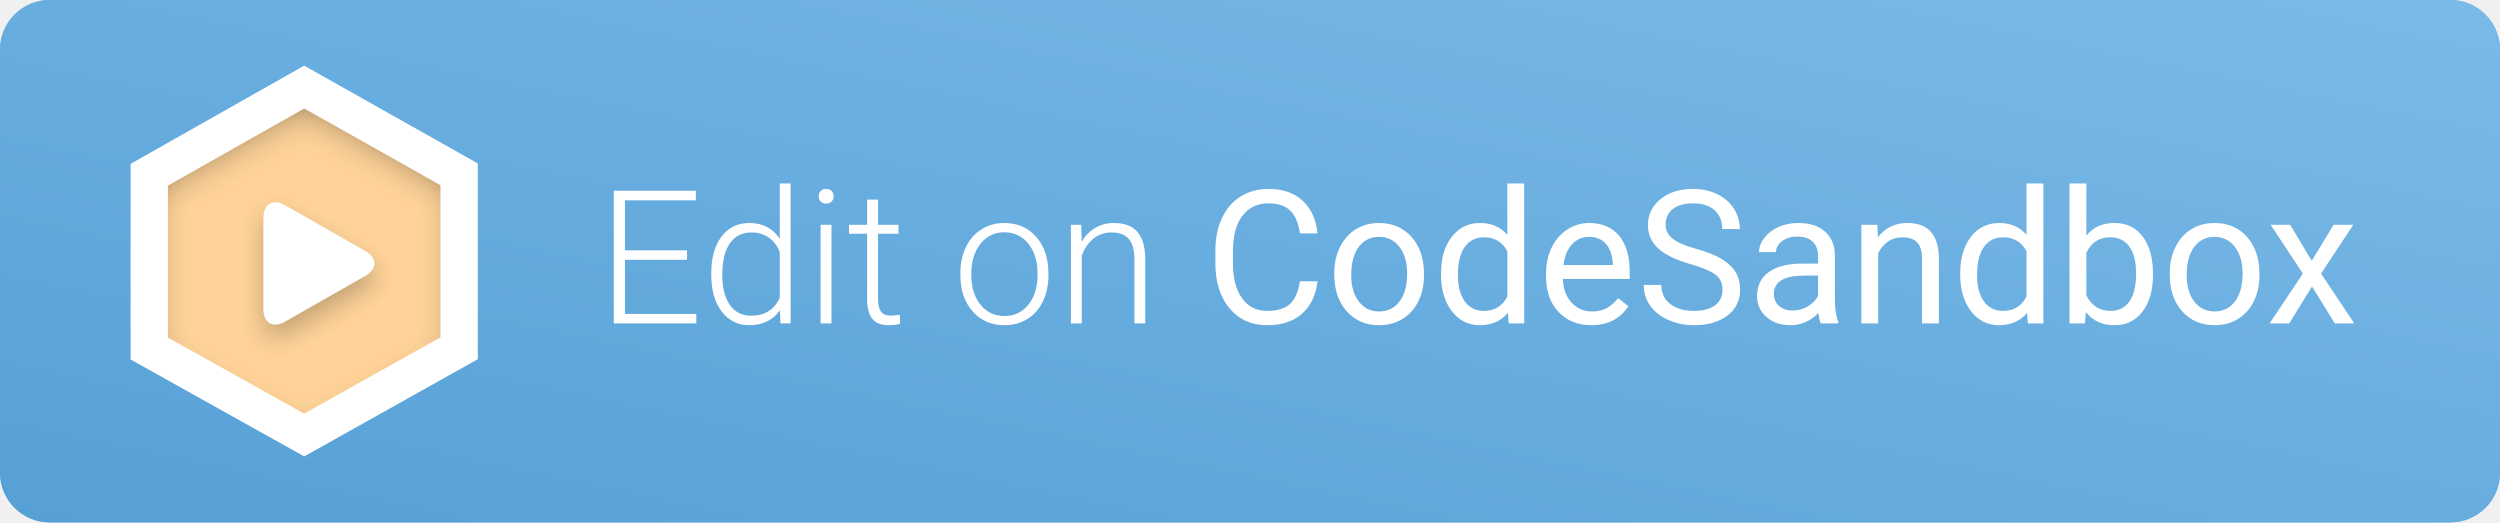
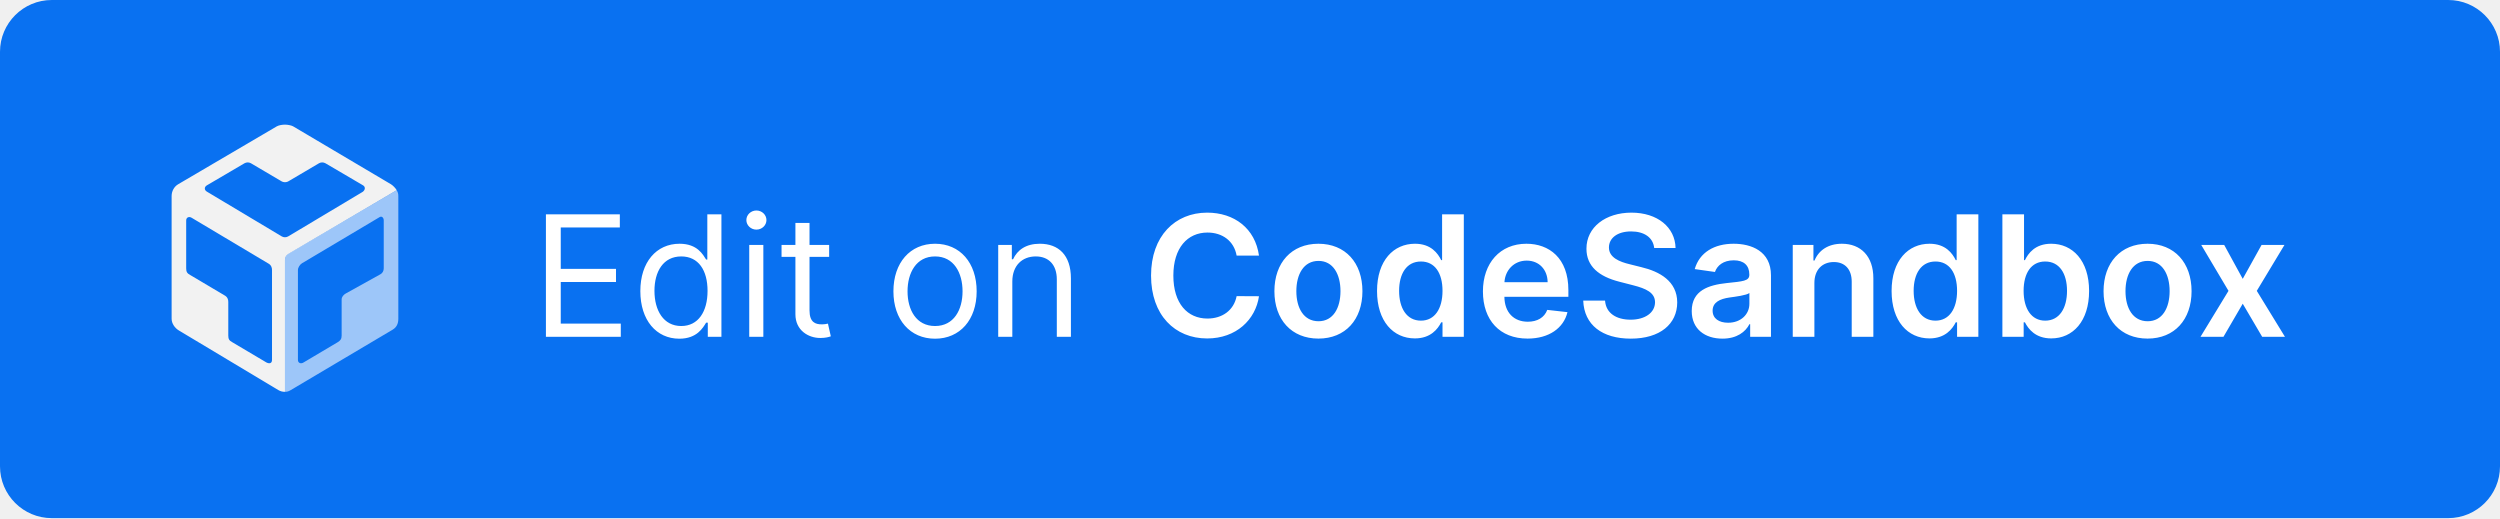
- <svg xmlns="http://www.w3.org/2000/svg" xmlns:xlink="http://www.w3.org/1999/xlink" width="201px" height="42px" viewBox="0 0 201 42" version="1.1">
-   <defs>
-     <linearGradient x1="100%" y1="0%" x2="0%" y2="100%" id="linearGradient-1">
-       <stop stop-color="#7ABAE8" offset="0%" />
-       <stop stop-color="#56A0D6" offset="100%" />
-     </linearGradient>
-     <rect id="path-2" x="0" y="0" width="201" height="42" rx="4" />
-     <polygon id="path-3" points="0 21.023 12.456 27.977 24.916 21 24.916 7.017 12.458 0 0 7.048" />
-     <filter x="-14.0%" y="-13.3%" width="128.1%" height="126.6%" filterUnits="objectBoundingBox" id="filter-4">
-       <feGaussianBlur stdDeviation="1.5" in="SourceAlpha" result="shadowBlurInner1" />
-       <feOffset dx="0" dy="1" in="shadowBlurInner1" result="shadowOffsetInner1" />
-       <feComposite in="shadowOffsetInner1" in2="SourceAlpha" operator="arithmetic" k2="-1" k3="1" result="shadowInnerInner1" />
-       <feColorMatrix values="0 0 0 0 0   0 0 0 0 0   0 0 0 0 0  0 0 0 0.5 0" type="matrix" in="shadowInnerInner1" />
-     </filter>
-     <path d="M9.176,10.509 C9.176,9.402 9.957,8.951 10.909,9.494 L17.39,13.192 C18.347,13.738 18.342,14.626 17.39,15.17 L10.909,18.868 C9.952,19.414 9.176,18.966 9.176,17.854 L9.176,10.509 Z" id="path-5" />
-     <filter x="-39.2%" y="-25.4%" width="178.4%" height="171.2%" filterUnits="objectBoundingBox" id="filter-6">
-       <feOffset dx="0" dy="1" in="SourceAlpha" result="shadowOffsetOuter1" />
-       <feGaussianBlur stdDeviation="1" in="shadowOffsetOuter1" result="shadowBlurOuter1" />
-       <feColorMatrix values="0 0 0 0 0   0 0 0 0 0   0 0 0 0 0  0 0 0 0.232 0" type="matrix" in="shadowBlurOuter1" />
-     </filter>
-   </defs>
-   <g id="Page-1" stroke="none" stroke-width="1" fill="none" fill-rule="evenodd">
-     <g id="Rectangle">
-       <use fill="#6CAEDD" xlink:href="#path-2" />
-       <use fill="url(#linearGradient-1)" xlink:href="#path-2" />
-     </g>
-     <g id="Logo-v2-(1)" transform="translate(12, 7)">
-       <g id="Logo">
-         <g id="Layer_1" transform="translate(0.224316, 0.037787)" fill-rule="nonzero" fill="#FFD399">
-           <polyline id="Shape" points="19.039 24.473 19.039 17.917 24.884 14.624 24.884 21.19 19.039 24.473" />
-           <polyline id="Shape" points="5.747 18.018 0 14.779 0 21.256 5.747 24.511 5.747 18.018" />
-           <polyline id="Shape" points="12.444 6.607 18.288 3.311 12.446 0 6.58 3.322 12.444 6.607" />
-         </g>
-         <g id="Layer_2">
-           <g id="Shape">
-             <use fill="#FFD399" fill-rule="evenodd" xlink:href="#path-3" />
-             <use fill="black" fill-opacity="1" filter="url(#filter-4)" xlink:href="#path-3" />
-             <use stroke="#FFFFFF" stroke-width="3" xlink:href="#path-3" />
-           </g>
-           <g id="Rectangle-2">
-             <use fill="black" fill-opacity="1" filter="url(#filter-6)" xlink:href="#path-5" />
-             <use fill="#FFFFFF" fill-rule="evenodd" xlink:href="#path-5" />
-           </g>
-         </g>
-       </g>
-     </g>
-     <path d="M55.236,20.888 L50.249,20.888 L50.249,25.238 L55.983,25.238 L55.983,26 L49.348,26 L49.348,15.336 L55.947,15.336 L55.947,16.105 L50.249,16.105 L50.249,20.126 L55.236,20.126 L55.236,20.888 Z M57.185,21.964 C57.185,20.734 57.459,19.754 58.009,19.024 C58.558,18.294 59.304,17.929 60.246,17.929 C61.315,17.929 62.131,18.351 62.692,19.196 L62.692,14.75 L63.564,14.75 L63.564,26 L62.744,26 L62.707,24.945 C62.146,25.746 61.32,26.146 60.231,26.146 C59.318,26.146 58.582,25.779 58.023,25.044 C57.464,24.309 57.185,23.317 57.185,22.067 L57.185,21.964 Z M58.071,22.118 C58.071,23.129 58.273,23.926 58.679,24.51 C59.084,25.093 59.655,25.385 60.393,25.385 C61.472,25.385 62.238,24.909 62.692,23.957 L62.692,20.236 C62.238,19.206 61.477,18.69 60.407,18.69 C59.67,18.69 59.096,18.98 58.686,19.558 C58.276,20.137 58.071,20.99 58.071,22.118 Z M66.853,26 L65.974,26 L65.974,18.075 L66.853,18.075 L66.853,26 Z M65.82,15.783 C65.82,15.617 65.874,15.476 65.981,15.362 C66.088,15.247 66.235,15.189 66.42,15.189 C66.606,15.189 66.754,15.247 66.864,15.362 C66.973,15.476 67.028,15.617 67.028,15.783 C67.028,15.949 66.973,16.088 66.864,16.2 C66.754,16.313 66.606,16.369 66.42,16.369 C66.235,16.369 66.088,16.313 65.981,16.2 C65.874,16.088 65.82,15.949 65.82,15.783 Z M70.595,16.046 L70.595,18.075 L72.236,18.075 L72.236,18.793 L70.595,18.793 L70.595,24.074 C70.595,24.513 70.675,24.84 70.833,25.055 C70.992,25.27 71.257,25.377 71.628,25.377 C71.774,25.377 72.011,25.353 72.338,25.304 L72.375,26.022 C72.146,26.105 71.833,26.146 71.438,26.146 C70.837,26.146 70.4,25.972 70.126,25.623 C69.853,25.274 69.716,24.76 69.716,24.081 L69.716,18.793 L68.259,18.793 L68.259,18.075 L69.716,18.075 L69.716,16.046 L70.595,16.046 Z M77.216,21.92 C77.216,21.159 77.364,20.473 77.659,19.862 C77.955,19.252 78.372,18.777 78.912,18.438 C79.451,18.098 80.063,17.929 80.747,17.929 C81.801,17.929 82.656,18.299 83.31,19.038 C83.964,19.778 84.292,20.758 84.292,21.979 L84.292,22.162 C84.292,22.929 84.144,23.618 83.848,24.231 C83.553,24.844 83.137,25.316 82.6,25.648 C82.062,25.98 81.45,26.146 80.761,26.146 C79.711,26.146 78.858,25.777 78.201,25.037 C77.545,24.297 77.216,23.317 77.216,22.096 L77.216,21.92 Z M78.095,22.162 C78.095,23.109 78.341,23.887 78.831,24.495 C79.322,25.103 79.965,25.407 80.761,25.407 C81.552,25.407 82.193,25.103 82.684,24.495 C83.175,23.887 83.42,23.085 83.42,22.089 L83.42,21.92 C83.42,21.315 83.308,20.761 83.083,20.258 C82.858,19.755 82.543,19.365 82.138,19.09 C81.733,18.814 81.269,18.676 80.747,18.676 C79.965,18.676 79.328,18.982 78.835,19.595 C78.342,20.208 78.095,21.01 78.095,22.001 L78.095,22.162 Z M86.936,18.075 L86.965,19.43 C87.263,18.942 87.634,18.57 88.078,18.313 C88.522,18.057 89.013,17.929 89.55,17.929 C90.4,17.929 91.032,18.168 91.447,18.646 C91.862,19.125 92.072,19.843 92.077,20.8 L92.077,26 L91.206,26 L91.206,20.792 C91.201,20.084 91.051,19.557 90.755,19.21 C90.46,18.864 89.987,18.69 89.338,18.69 C88.796,18.69 88.316,18.86 87.899,19.199 C87.481,19.539 87.172,19.997 86.972,20.573 L86.972,26 L86.101,26 L86.101,18.075 L86.936,18.075 Z M105.927,22.616 C105.795,23.744 105.379,24.614 104.678,25.227 C103.978,25.84 103.046,26.146 101.884,26.146 C100.625,26.146 99.615,25.695 98.856,24.792 C98.096,23.888 97.717,22.68 97.717,21.166 L97.717,20.141 C97.717,19.149 97.894,18.278 98.248,17.526 C98.602,16.774 99.104,16.197 99.753,15.794 C100.402,15.391 101.154,15.189 102.009,15.189 C103.142,15.189 104.05,15.506 104.733,16.138 C105.417,16.77 105.815,17.646 105.927,18.764 L104.514,18.764 C104.392,17.914 104.127,17.299 103.719,16.918 C103.311,16.537 102.741,16.347 102.009,16.347 C101.11,16.347 100.406,16.679 99.896,17.343 C99.385,18.007 99.13,18.952 99.13,20.177 L99.13,21.21 C99.13,22.367 99.372,23.288 99.855,23.971 C100.339,24.655 101.015,24.997 101.884,24.997 C102.666,24.997 103.265,24.82 103.682,24.466 C104.1,24.112 104.377,23.495 104.514,22.616 L105.927,22.616 Z M107.275,21.964 C107.275,21.188 107.427,20.49 107.733,19.87 C108.038,19.25 108.463,18.771 109.007,18.434 C109.552,18.097 110.173,17.929 110.871,17.929 C111.95,17.929 112.823,18.302 113.49,19.049 C114.156,19.796 114.489,20.79 114.489,22.03 L114.489,22.125 C114.489,22.897 114.342,23.589 114.046,24.202 C113.751,24.815 113.328,25.292 112.779,25.634 C112.23,25.976 111.599,26.146 110.886,26.146 C109.812,26.146 108.941,25.773 108.275,25.026 C107.608,24.279 107.275,23.29 107.275,22.06 L107.275,21.964 Z M108.637,22.125 C108.637,23.004 108.841,23.71 109.249,24.242 C109.656,24.774 110.202,25.041 110.886,25.041 C111.574,25.041 112.121,24.771 112.526,24.231 C112.932,23.692 113.134,22.936 113.134,21.964 C113.134,21.095 112.928,20.391 112.515,19.851 C112.103,19.312 111.555,19.042 110.871,19.042 C110.202,19.042 109.663,19.308 109.252,19.84 C108.842,20.373 108.637,21.134 108.637,22.125 Z M115.859,21.972 C115.859,20.756 116.147,19.778 116.723,19.038 C117.299,18.299 118.054,17.929 118.986,17.929 C119.914,17.929 120.649,18.246 121.191,18.881 L121.191,14.75 L122.546,14.75 L122.546,26 L121.301,26 L121.235,25.15 C120.693,25.814 119.938,26.146 118.972,26.146 C118.054,26.146 117.305,25.771 116.727,25.019 C116.148,24.267 115.859,23.285 115.859,22.074 L115.859,21.972 Z M117.214,22.125 C117.214,23.024 117.399,23.727 117.771,24.235 C118.142,24.743 118.654,24.997 119.309,24.997 C120.168,24.997 120.795,24.611 121.191,23.839 L121.191,20.199 C120.786,19.452 120.163,19.079 119.323,19.079 C118.659,19.079 118.142,19.335 117.771,19.848 C117.399,20.36 117.214,21.12 117.214,22.125 Z M127.937,26.146 C126.862,26.146 125.988,25.794 125.314,25.088 C124.641,24.383 124.304,23.439 124.304,22.257 L124.304,22.008 C124.304,21.222 124.454,20.52 124.754,19.903 C125.054,19.285 125.474,18.802 126.014,18.452 C126.553,18.103 127.138,17.929 127.768,17.929 C128.798,17.929 129.599,18.268 130.17,18.947 C130.742,19.625 131.027,20.597 131.027,21.862 L131.027,22.426 L125.659,22.426 C125.678,23.207 125.906,23.838 126.344,24.319 C126.781,24.8 127.336,25.041 128.01,25.041 C128.488,25.041 128.894,24.943 129.226,24.748 C129.558,24.552 129.848,24.293 130.097,23.971 L130.925,24.616 C130.261,25.636 129.265,26.146 127.937,26.146 Z M127.768,19.042 C127.221,19.042 126.762,19.241 126.391,19.639 C126.02,20.037 125.791,20.595 125.703,21.312 L129.672,21.312 L129.672,21.21 C129.633,20.521 129.448,19.988 129.116,19.61 C128.784,19.231 128.334,19.042 127.768,19.042 Z M135.949,21.247 C134.743,20.9 133.865,20.474 133.316,19.969 C132.767,19.463 132.492,18.839 132.492,18.097 C132.492,17.257 132.828,16.563 133.499,16.013 C134.171,15.464 135.043,15.189 136.118,15.189 C136.85,15.189 137.503,15.331 138.077,15.614 C138.651,15.897 139.095,16.288 139.41,16.786 C139.725,17.284 139.882,17.829 139.882,18.419 L138.469,18.419 C138.469,17.775 138.264,17.268 137.854,16.9 C137.443,16.531 136.865,16.347 136.118,16.347 C135.424,16.347 134.884,16.499 134.495,16.804 C134.107,17.11 133.913,17.533 133.913,18.075 C133.913,18.51 134.097,18.877 134.466,19.177 C134.835,19.478 135.462,19.752 136.348,20.001 C137.235,20.25 137.928,20.525 138.428,20.825 C138.929,21.126 139.3,21.476 139.542,21.876 C139.783,22.277 139.904,22.748 139.904,23.29 C139.904,24.154 139.567,24.846 138.894,25.366 C138.22,25.886 137.319,26.146 136.191,26.146 C135.458,26.146 134.775,26.006 134.14,25.725 C133.505,25.445 133.016,25.06 132.672,24.572 C132.327,24.083 132.155,23.529 132.155,22.909 L133.569,22.909 C133.569,23.554 133.807,24.063 134.283,24.436 C134.759,24.81 135.395,24.997 136.191,24.997 C136.933,24.997 137.502,24.845 137.897,24.542 C138.293,24.24 138.491,23.827 138.491,23.305 C138.491,22.782 138.308,22.378 137.941,22.093 C137.575,21.807 136.911,21.525 135.949,21.247 Z M146.386,26 C146.308,25.844 146.245,25.565 146.196,25.165 C145.566,25.819 144.814,26.146 143.94,26.146 C143.159,26.146 142.518,25.926 142.017,25.484 C141.517,25.042 141.267,24.481 141.267,23.803 C141.267,22.978 141.58,22.337 142.208,21.88 C142.835,21.424 143.718,21.195 144.855,21.195 L146.174,21.195 L146.174,20.573 C146.174,20.099 146.032,19.722 145.749,19.441 C145.466,19.16 145.048,19.02 144.497,19.02 C144.013,19.02 143.608,19.142 143.281,19.386 C142.954,19.63 142.79,19.926 142.79,20.272 L141.428,20.272 C141.428,19.877 141.568,19.495 141.849,19.126 C142.13,18.758 142.51,18.466 142.991,18.251 C143.472,18.036 144.001,17.929 144.577,17.929 C145.49,17.929 146.206,18.157 146.723,18.614 C147.241,19.07 147.509,19.699 147.529,20.5 L147.529,24.147 C147.529,24.875 147.622,25.453 147.807,25.883 L147.807,26 L146.386,26 Z M144.138,24.967 C144.563,24.967 144.965,24.857 145.346,24.638 C145.727,24.418 146.003,24.132 146.174,23.781 L146.174,22.155 L145.112,22.155 C143.452,22.155 142.622,22.641 142.622,23.612 C142.622,24.037 142.763,24.369 143.046,24.608 C143.33,24.848 143.693,24.967 144.138,24.967 Z M150.935,18.075 L150.979,19.071 C151.584,18.31 152.375,17.929 153.352,17.929 C155.026,17.929 155.871,18.874 155.886,20.763 L155.886,26 L154.531,26 L154.531,20.756 C154.526,20.185 154.395,19.762 154.139,19.489 C153.883,19.215 153.483,19.079 152.941,19.079 C152.502,19.079 152.116,19.196 151.784,19.43 C151.452,19.665 151.193,19.972 151.008,20.353 L151.008,26 L149.653,26 L149.653,18.075 L150.935,18.075 Z M157.6,21.972 C157.6,20.756 157.888,19.778 158.464,19.038 C159.04,18.299 159.794,17.929 160.727,17.929 C161.655,17.929 162.39,18.246 162.932,18.881 L162.932,14.75 L164.287,14.75 L164.287,26 L163.042,26 L162.976,25.15 C162.434,25.814 161.679,26.146 160.712,26.146 C159.794,26.146 159.046,25.771 158.468,25.019 C157.889,24.267 157.6,23.285 157.6,22.074 L157.6,21.972 Z M158.955,22.125 C158.955,23.024 159.14,23.727 159.511,24.235 C159.882,24.743 160.395,24.997 161.049,24.997 C161.909,24.997 162.536,24.611 162.932,23.839 L162.932,20.199 C162.526,19.452 161.904,19.079 161.064,19.079 C160.4,19.079 159.882,19.335 159.511,19.848 C159.14,20.36 158.955,21.12 158.955,22.125 Z M173.098,22.125 C173.098,23.336 172.819,24.309 172.263,25.044 C171.706,25.779 170.959,26.146 170.021,26.146 C169.021,26.146 168.247,25.792 167.7,25.084 L167.634,26 L166.389,26 L166.389,14.75 L167.744,14.75 L167.744,18.947 C168.291,18.268 169.045,17.929 170.007,17.929 C170.969,17.929 171.724,18.292 172.274,19.02 C172.823,19.748 173.098,20.744 173.098,22.008 L173.098,22.125 Z M171.743,21.972 C171.743,21.049 171.564,20.336 171.208,19.833 C170.852,19.33 170.339,19.079 169.67,19.079 C168.776,19.079 168.134,19.494 167.744,20.324 L167.744,23.751 C168.159,24.582 168.806,24.997 169.685,24.997 C170.334,24.997 170.839,24.745 171.201,24.242 C171.562,23.739 171.743,22.982 171.743,21.972 Z M174.445,21.964 C174.445,21.188 174.598,20.49 174.903,19.87 C175.208,19.25 175.633,18.771 176.177,18.434 C176.722,18.097 177.343,17.929 178.042,17.929 C179.121,17.929 179.993,18.302 180.66,19.049 C181.326,19.796 181.66,20.79 181.66,22.03 L181.66,22.125 C181.66,22.897 181.512,23.589 181.217,24.202 C180.921,24.815 180.499,25.292 179.949,25.634 C179.4,25.976 178.769,26.146 178.056,26.146 C176.982,26.146 176.112,25.773 175.445,25.026 C174.779,24.279 174.445,23.29 174.445,22.06 L174.445,21.964 Z M175.808,22.125 C175.808,23.004 176.011,23.71 176.419,24.242 C176.827,24.774 177.373,25.041 178.056,25.041 C178.745,25.041 179.292,24.771 179.697,24.231 C180.102,23.692 180.305,22.936 180.305,21.964 C180.305,21.095 180.098,20.391 179.686,19.851 C179.273,19.312 178.725,19.042 178.042,19.042 C177.373,19.042 176.833,19.308 176.423,19.84 C176.013,20.373 175.808,21.134 175.808,22.125 Z M185.864,20.968 L187.622,18.075 L189.204,18.075 L186.611,21.994 L189.284,26 L187.717,26 L185.886,23.034 L184.055,26 L182.48,26 L185.153,21.994 L182.561,18.075 L184.128,18.075 L185.864,20.968 Z" id="Edit-on-CodeSandbox" fill="#FFFFFF" />
-   </g>
+ <svg xmlns="http://www.w3.org/2000/svg" width="193" height="40" viewBox="0 0 193 40" fill="none">
+   <rect width="193" height="40" rx="4" fill="#0971F1" />
+   <path d="M42.145 26H47.925V24.984H43.29V21.771H47.555V20.756H43.29V17.561H47.851V16.546H42.145V26ZM52.444 26.148C53.811 26.148 54.272 25.298 54.512 24.91H54.642V26H55.694V16.546H54.605V20.035H54.512C54.272 19.666 53.848 18.817 52.463 18.817C50.672 18.817 49.434 20.239 49.434 22.473C49.434 24.726 50.672 26.148 52.444 26.148ZM52.592 25.169C51.225 25.169 50.524 23.969 50.524 22.454C50.524 20.959 51.207 19.796 52.592 19.796C53.922 19.796 54.623 20.866 54.623 22.454C54.623 24.061 53.903 25.169 52.592 25.169ZM57.841 26H58.93V18.909H57.841V26ZM58.395 17.727C58.82 17.727 59.17 17.395 59.17 16.989C59.17 16.582 58.82 16.25 58.395 16.25C57.97 16.25 57.619 16.582 57.619 16.989C57.619 17.395 57.97 17.727 58.395 17.727ZM64.01 18.909H62.495V17.21H61.406V18.909H60.335V19.832H61.406V24.264C61.406 25.501 62.403 26.092 63.326 26.092C63.733 26.092 63.991 26.018 64.139 25.963L63.917 24.984C63.825 25.003 63.677 25.04 63.437 25.04C62.957 25.04 62.495 24.892 62.495 23.969V19.832H64.01V18.909ZM72.186 26.148C74.106 26.148 75.398 24.689 75.398 22.491C75.398 20.276 74.106 18.817 72.186 18.817C70.265 18.817 68.972 20.276 68.972 22.491C68.972 24.689 70.265 26.148 72.186 26.148ZM72.186 25.169C70.727 25.169 70.062 23.913 70.062 22.491C70.062 21.07 70.727 19.796 72.186 19.796C73.644 19.796 74.309 21.07 74.309 22.491C74.309 23.913 73.644 25.169 72.186 25.169ZM78.151 21.734C78.151 20.497 78.917 19.796 79.961 19.796C80.972 19.796 81.586 20.456 81.586 21.568V26H82.675V21.494C82.675 19.685 81.71 18.817 80.275 18.817C79.204 18.817 78.539 19.297 78.207 20.017H78.114V18.909H77.062V26H78.151V21.734ZM97.194 19.735C96.903 17.635 95.288 16.416 93.192 16.416C90.722 16.416 88.861 18.217 88.861 21.273C88.861 24.324 90.699 26.129 93.192 26.129C95.44 26.129 96.931 24.675 97.194 22.87L95.468 22.861C95.251 23.969 94.346 24.592 93.215 24.592C91.682 24.592 90.583 23.442 90.583 21.273C90.583 19.14 91.673 17.953 93.219 17.953C94.369 17.953 95.269 18.604 95.468 19.735H97.194ZM101.782 26.139C103.859 26.139 105.18 24.675 105.18 22.482C105.18 20.285 103.859 18.817 101.782 18.817C99.704 18.817 98.384 20.285 98.384 22.482C98.384 24.675 99.704 26.139 101.782 26.139ZM101.791 24.8C100.642 24.8 100.078 23.775 100.078 22.478C100.078 21.18 100.642 20.142 101.791 20.142C102.922 20.142 103.485 21.18 103.485 22.478C103.485 23.775 102.922 24.8 101.791 24.8ZM109.229 26.125C110.448 26.125 110.997 25.4 111.261 24.883H111.362V26H113.006V16.546H111.33V20.082H111.261C111.007 19.569 110.485 18.817 109.234 18.817C107.595 18.817 106.307 20.1 106.307 22.464C106.307 24.8 107.558 26.125 109.229 26.125ZM109.696 24.754C108.592 24.754 108.011 23.784 108.011 22.454C108.011 21.134 108.583 20.188 109.696 20.188C110.771 20.188 111.362 21.079 111.362 22.454C111.362 23.83 110.762 24.754 109.696 24.754ZM117.926 26.139C119.578 26.139 120.714 25.331 121.009 24.098L119.449 23.923C119.223 24.523 118.669 24.837 117.949 24.837C116.868 24.837 116.153 24.126 116.139 22.912H121.079V22.399C121.079 19.911 119.583 18.817 117.838 18.817C115.807 18.817 114.482 20.308 114.482 22.496C114.482 24.721 115.788 26.139 117.926 26.139ZM116.144 21.785C116.194 20.88 116.864 20.119 117.861 20.119C118.821 20.119 119.468 20.82 119.477 21.785H116.144ZM127.704 19.145H129.353C129.32 17.547 127.958 16.416 125.946 16.416C123.96 16.416 122.469 17.533 122.474 19.204C122.474 20.562 123.439 21.342 124.995 21.744L126.07 22.021C127.09 22.279 127.764 22.598 127.769 23.332C127.764 24.14 126.998 24.68 125.881 24.68C124.81 24.68 123.979 24.2 123.91 23.207H122.225C122.294 25.086 123.693 26.143 125.895 26.143C128.161 26.143 129.477 25.012 129.482 23.346C129.477 21.707 128.125 20.959 126.703 20.622L125.816 20.4C125.041 20.216 124.201 19.888 124.21 19.098C124.214 18.387 124.851 17.866 125.922 17.866C126.943 17.866 127.617 18.341 127.704 19.145ZM132.975 26.143C134.088 26.143 134.753 25.621 135.057 25.026H135.113V26H136.719V21.254C136.719 19.38 135.191 18.817 133.839 18.817C132.347 18.817 131.203 19.482 130.833 20.774L132.394 20.996C132.56 20.511 133.031 20.096 133.848 20.096C134.623 20.096 135.048 20.492 135.048 21.19V21.217C135.048 21.697 134.545 21.721 133.294 21.854C131.918 22.002 130.602 22.413 130.602 24.01C130.602 25.404 131.623 26.143 132.975 26.143ZM133.409 24.915C132.712 24.915 132.214 24.597 132.214 23.983C132.214 23.341 132.772 23.073 133.52 22.967C133.959 22.907 134.836 22.796 135.053 22.621V23.456C135.053 24.246 134.416 24.915 133.409 24.915ZM140.071 21.845C140.071 20.82 140.689 20.229 141.571 20.229C142.434 20.229 142.952 20.797 142.952 21.744V26H144.623V21.485C144.627 19.786 143.658 18.817 142.194 18.817C141.133 18.817 140.403 19.325 140.08 20.114H139.997V18.909H138.4V26H140.071V21.845ZM148.953 26.125C150.172 26.125 150.721 25.4 150.984 24.883H151.086V26H152.729V16.546H151.053V20.082H150.984C150.73 19.569 150.209 18.817 148.958 18.817C147.319 18.817 146.031 20.1 146.031 22.464C146.031 24.8 147.282 26.125 148.953 26.125ZM149.419 24.754C148.316 24.754 147.734 23.784 147.734 22.454C147.734 21.134 148.307 20.188 149.419 20.188C150.495 20.188 151.086 21.079 151.086 22.454C151.086 23.83 150.486 24.754 149.419 24.754ZM154.584 26H156.227V24.883H156.324C156.587 25.4 157.137 26.125 158.356 26.125C160.027 26.125 161.278 24.8 161.278 22.464C161.278 20.1 159.99 18.817 158.351 18.817C157.1 18.817 156.578 19.569 156.324 20.082H156.255V16.546H154.584V26ZM156.223 22.454C156.223 21.079 156.814 20.188 157.889 20.188C159.002 20.188 159.574 21.134 159.574 22.454C159.574 23.784 158.993 24.754 157.889 24.754C156.823 24.754 156.223 23.83 156.223 22.454ZM165.792 26.139C167.869 26.139 169.189 24.675 169.189 22.482C169.189 20.285 167.869 18.817 165.792 18.817C163.714 18.817 162.394 20.285 162.394 22.482C162.394 24.675 163.714 26.139 165.792 26.139ZM165.801 24.8C164.651 24.8 164.088 23.775 164.088 22.478C164.088 21.18 164.651 20.142 165.801 20.142C166.932 20.142 167.495 21.18 167.495 22.478C167.495 23.775 166.932 24.8 165.801 24.8ZM171.708 18.909H169.935L172.04 22.454L169.879 26H171.652L173.139 23.447L174.639 26H176.398L174.224 22.454L176.361 18.909H174.593L173.139 21.527L171.708 18.909Z" fill="white" />
+   <path opacity="0.6" fill-rule="evenodd" clip-rule="evenodd" d="M22 20.043V30.25C22.171 30.25 22.284 30.211 22.438 30.12L30.313 25.45C30.624 25.265 30.751 24.978 30.751 24.606V15.136C30.751 14.949 30.713 14.838 30.625 14.682L22.252 19.592C22.096 19.684 22 19.856 22 20.043ZM26.375 25.904C26.375 26.163 26.282 26.293 26.063 26.423L23.438 27.98C23.25 28.109 23 28.044 23 27.785V20.844C23 20.658 23.157 20.418 23.312 20.325L29.313 16.757C29.48 16.658 29.625 16.817 29.625 17.017V20.714C29.625 20.906 29.538 21.078 29.375 21.169L26.688 22.66C26.525 22.751 26.375 22.923 26.375 23.114V25.904Z" fill="white" />
+   <path fill-rule="evenodd" clip-rule="evenodd" d="M13.249 24.606V15.135C13.249 14.763 13.438 14.412 13.749 14.227L21.374 9.751C21.539 9.661 21.812 9.622 21.999 9.622C22.187 9.622 22.476 9.67 22.625 9.751L30.187 14.227C30.337 14.319 30.54 14.53 30.625 14.681L22.249 19.611C22.094 19.704 21.999 19.879 21.999 20.065V30.25C21.828 30.25 21.653 30.211 21.499 30.12L13.812 25.514C13.5 25.329 13.249 24.979 13.249 24.606ZM14.374 17.017V20.714C14.374 20.973 14.437 21.103 14.687 21.233L17.312 22.79C17.562 22.919 17.624 23.114 17.624 23.309V25.903C17.624 26.163 17.687 26.293 17.937 26.422L20.562 27.979C20.812 28.109 20.999 28.044 20.999 27.785V20.844C20.999 20.649 20.937 20.454 20.687 20.325L14.812 16.822C14.624 16.692 14.374 16.757 14.374 17.017ZM24.625 12.605L22.312 13.968C22.125 14.098 21.874 14.098 21.687 13.968L19.374 12.605C19.222 12.516 19.027 12.517 18.874 12.605L15.999 14.292C15.749 14.422 15.749 14.681 15.999 14.811L21.749 18.249C21.903 18.34 22.096 18.34 22.249 18.249L28 14.811C28.187 14.681 28.25 14.422 28 14.292L25.125 12.605C24.972 12.517 24.777 12.516 24.625 12.605Z" fill="#F2F2F2" />
</svg>
